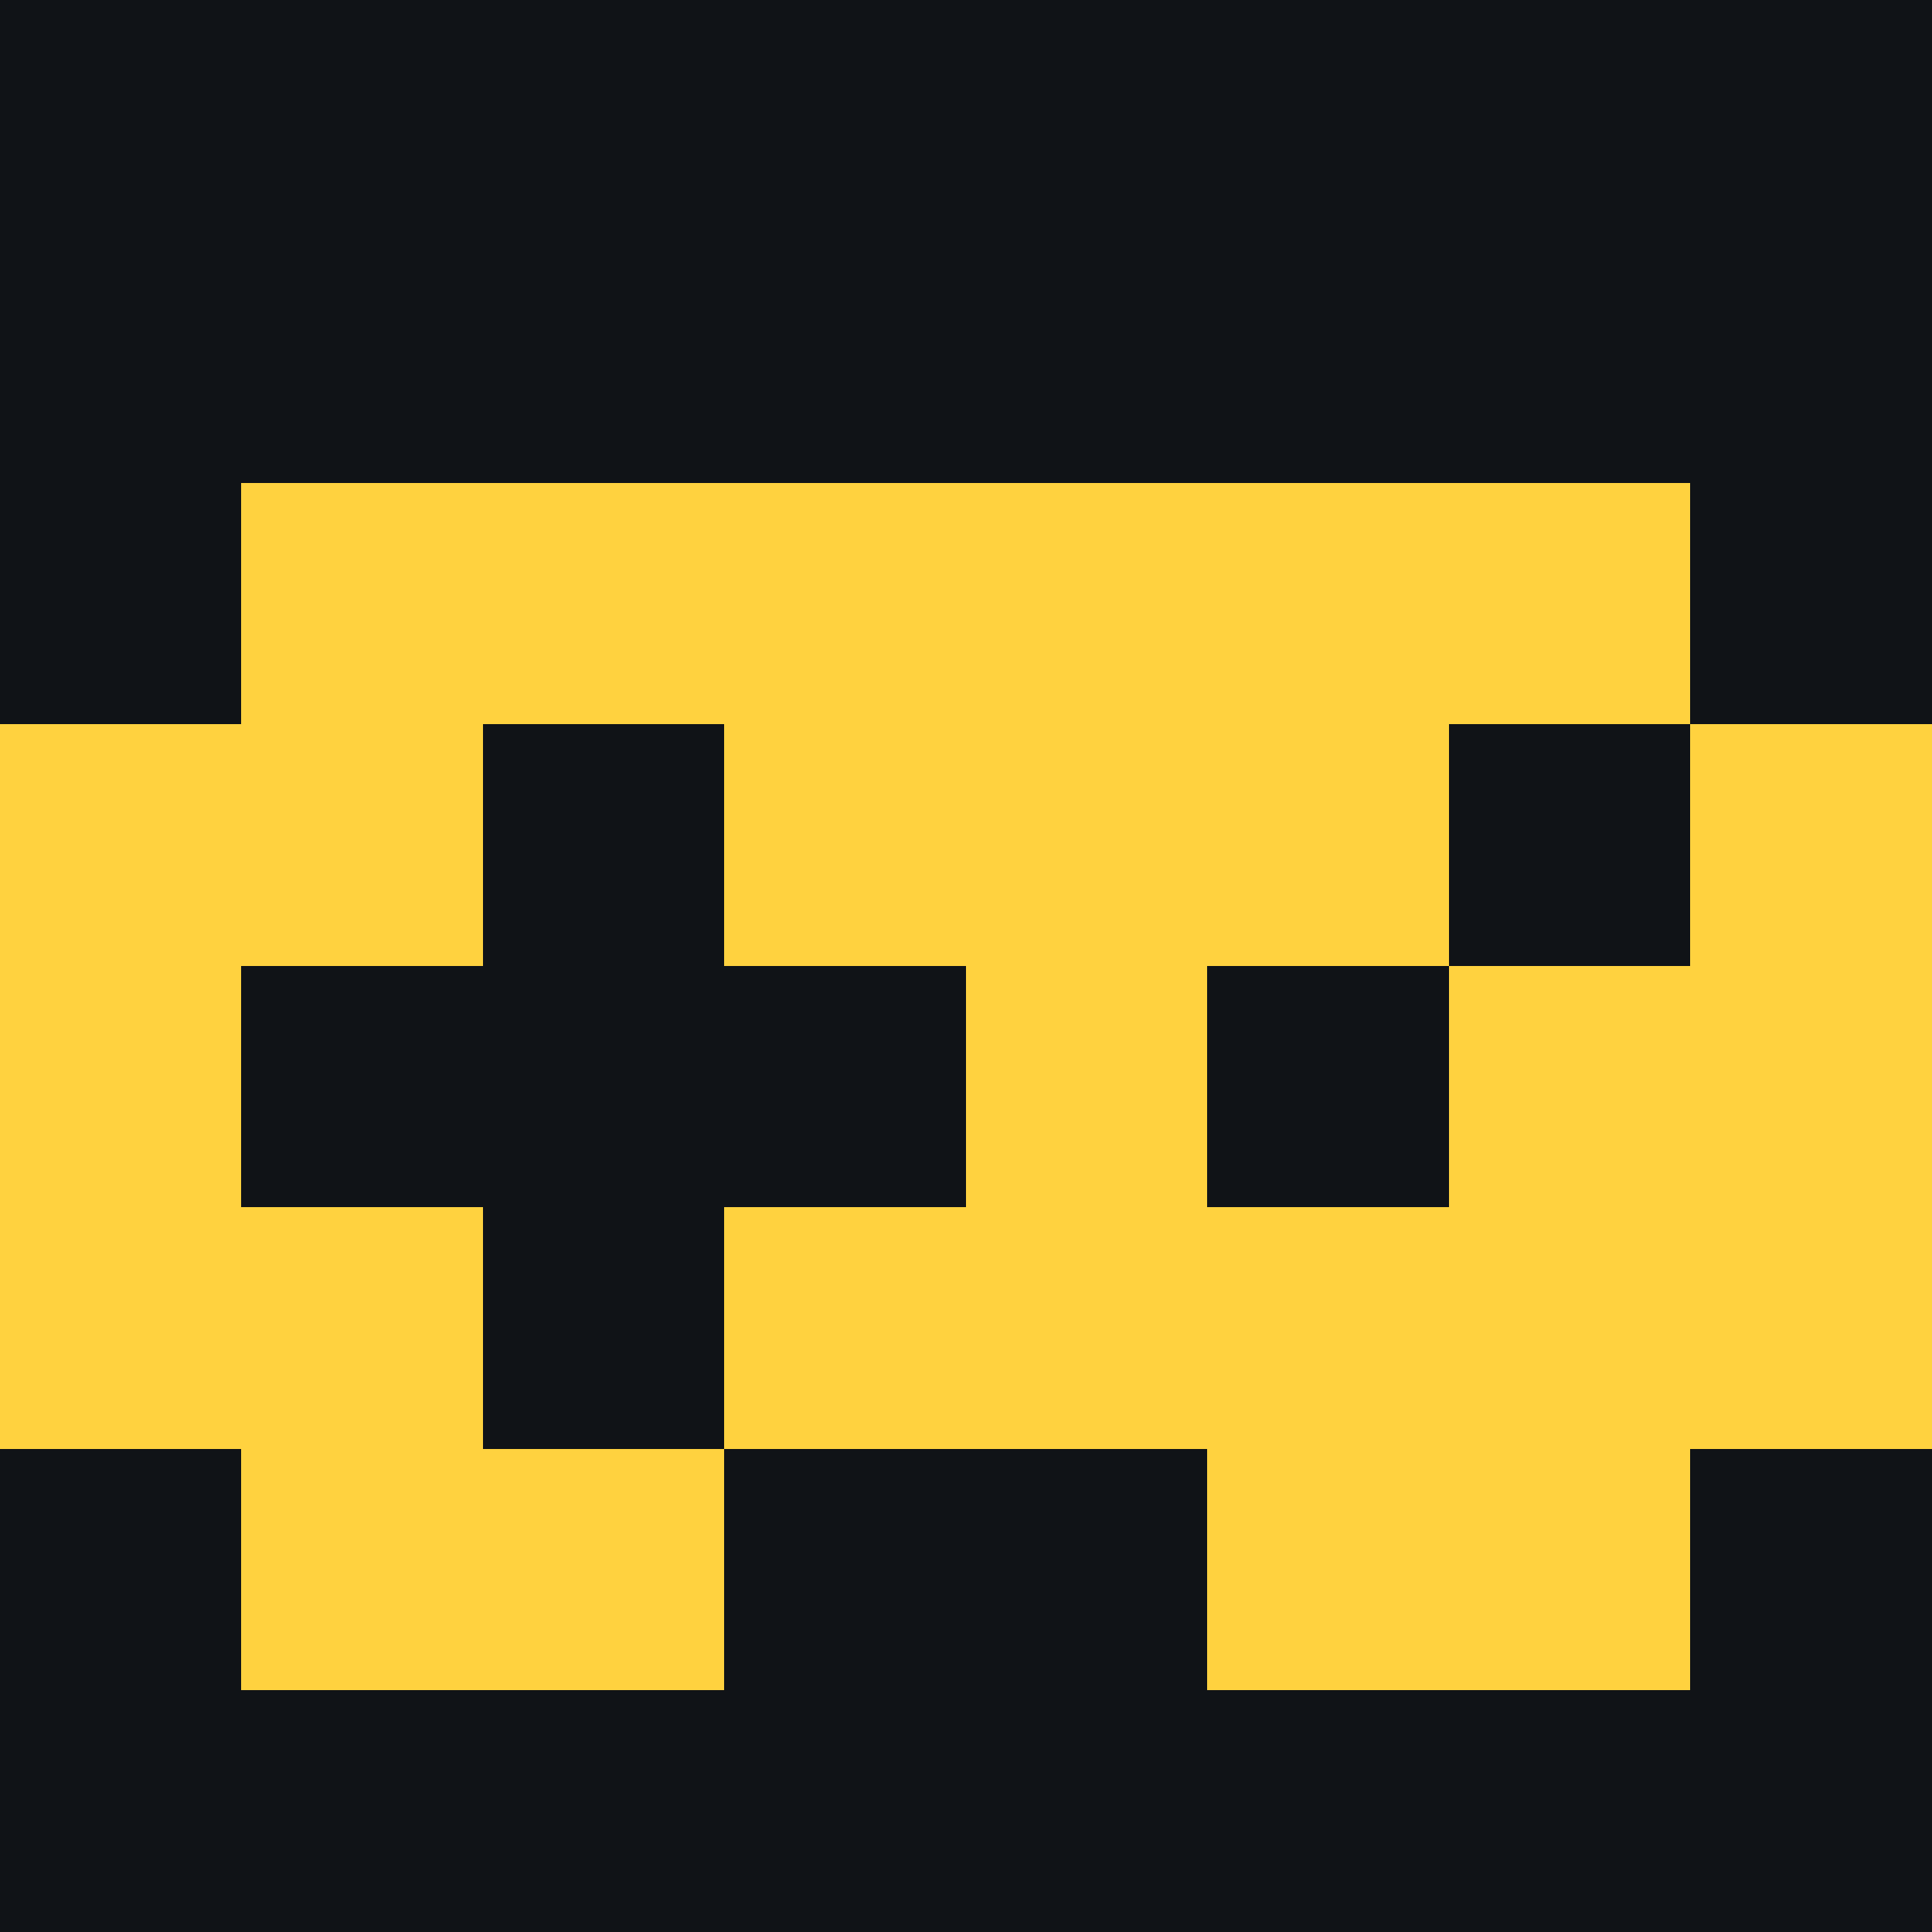
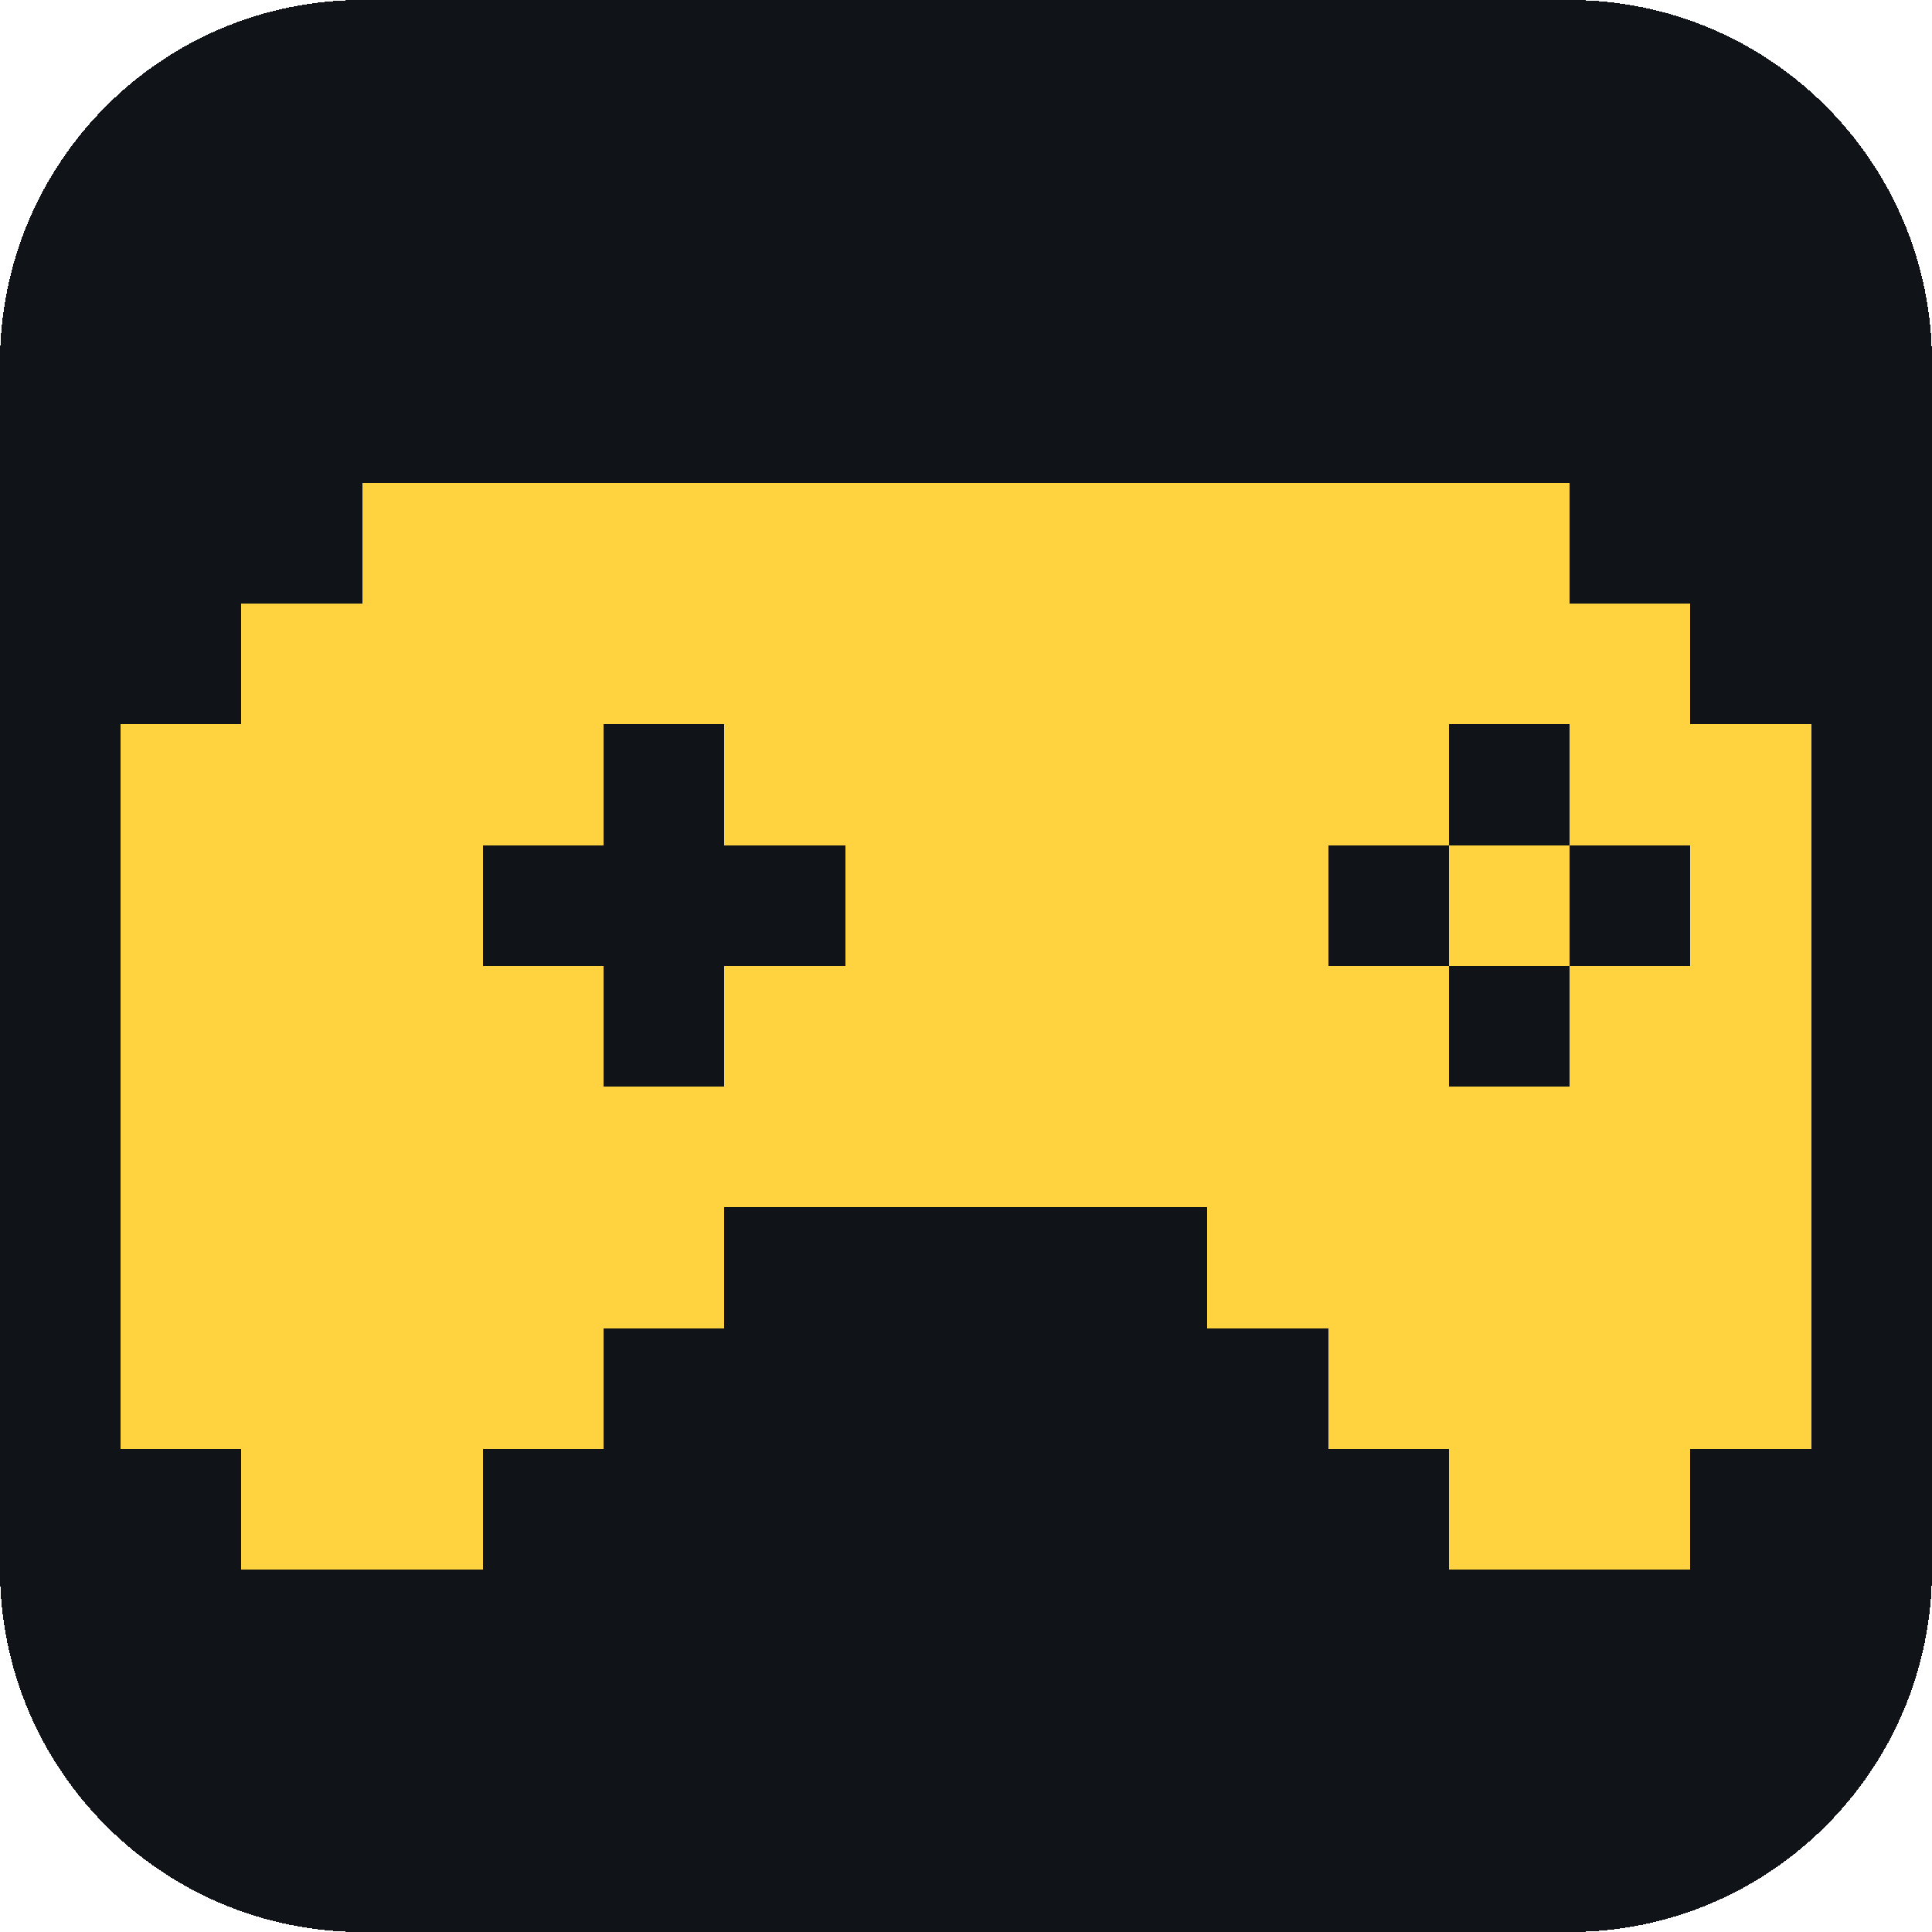
- <svg xmlns="http://www.w3.org/2000/svg" viewBox="0 0 8 8" shape-rendering="crispEdges">
-   <rect width="8" height="8" fill="#101317" />
-   <path fill="#ffd23f" d="M1 2h6v1H1zM0 3h8v3H0zM1 6h2v1H1zM5 6h2v1H5z" />
-   <path fill="#101317" d="M1 4h3v1H1zM2 3h1v3H2zM5 4h1v1H5zM6 3h1v1H6z" />
+ <svg xmlns="http://www.w3.org/2000/svg" viewBox="0 0 16 16" width="16" height="16" shape-rendering="crispEdges">
+   <rect width="16" height="16" rx="3" fill="#101317" />
+   <g fill="#ffd23f">
+     <rect x="3" y="4" width="1" height="1" />
+     <rect x="4" y="4" width="1" height="1" />
+     <rect x="5" y="4" width="1" height="1" />
+     <rect x="6" y="4" width="1" height="1" />
+     <rect x="7" y="4" width="1" height="1" />
+     <rect x="8" y="4" width="1" height="1" />
+     <rect x="9" y="4" width="1" height="1" />
+     <rect x="10" y="4" width="1" height="1" />
+     <rect x="11" y="4" width="1" height="1" />
+     <rect x="12" y="4" width="1" height="1" />
+     <rect x="2" y="5" width="1" height="1" />
+     <rect x="3" y="5" width="1" height="1" />
+     <rect x="4" y="5" width="1" height="1" />
+     <rect x="5" y="5" width="1" height="1" />
+     <rect x="6" y="5" width="1" height="1" />
+     <rect x="7" y="5" width="1" height="1" />
+     <rect x="8" y="5" width="1" height="1" />
+     <rect x="9" y="5" width="1" height="1" />
+     <rect x="10" y="5" width="1" height="1" />
+     <rect x="11" y="5" width="1" height="1" />
+     <rect x="12" y="5" width="1" height="1" />
+     <rect x="13" y="5" width="1" height="1" />
+     <rect x="1" y="6" width="1" height="1" />
+     <rect x="2" y="6" width="1" height="1" />
+     <rect x="3" y="6" width="1" height="1" />
+     <rect x="4" y="6" width="1" height="1" />
+     <rect x="6" y="6" width="1" height="1" />
+     <rect x="7" y="6" width="1" height="1" />
+     <rect x="8" y="6" width="1" height="1" />
+     <rect x="9" y="6" width="1" height="1" />
+     <rect x="10" y="6" width="1" height="1" />
+     <rect x="11" y="6" width="1" height="1" />
+     <rect x="13" y="6" width="1" height="1" />
+     <rect x="14" y="6" width="1" height="1" />
+     <rect x="1" y="7" width="1" height="1" />
+     <rect x="2" y="7" width="1" height="1" />
+     <rect x="3" y="7" width="1" height="1" />
+     <rect x="7" y="7" width="1" height="1" />
+     <rect x="8" y="7" width="1" height="1" />
+     <rect x="9" y="7" width="1" height="1" />
+     <rect x="10" y="7" width="1" height="1" />
+     <rect x="12" y="7" width="1" height="1" />
+     <rect x="14" y="7" width="1" height="1" />
+     <rect x="1" y="8" width="1" height="1" />
+     <rect x="2" y="8" width="1" height="1" />
+     <rect x="3" y="8" width="1" height="1" />
+     <rect x="4" y="8" width="1" height="1" />
+     <rect x="6" y="8" width="1" height="1" />
+     <rect x="7" y="8" width="1" height="1" />
+     <rect x="8" y="8" width="1" height="1" />
+     <rect x="9" y="8" width="1" height="1" />
+     <rect x="10" y="8" width="1" height="1" />
+     <rect x="11" y="8" width="1" height="1" />
+     <rect x="13" y="8" width="1" height="1" />
+     <rect x="14" y="8" width="1" height="1" />
+     <rect x="1" y="9" width="1" height="1" />
+     <rect x="2" y="9" width="1" height="1" />
+     <rect x="3" y="9" width="1" height="1" />
+     <rect x="4" y="9" width="1" height="1" />
+     <rect x="5" y="9" width="1" height="1" />
+     <rect x="6" y="9" width="1" height="1" />
+     <rect x="7" y="9" width="1" height="1" />
+     <rect x="8" y="9" width="1" height="1" />
+     <rect x="9" y="9" width="1" height="1" />
+     <rect x="10" y="9" width="1" height="1" />
+     <rect x="11" y="9" width="1" height="1" />
+     <rect x="12" y="9" width="1" height="1" />
+     <rect x="13" y="9" width="1" height="1" />
+     <rect x="14" y="9" width="1" height="1" />
+     <rect x="1" y="10" width="1" height="1" />
+     <rect x="2" y="10" width="1" height="1" />
+     <rect x="3" y="10" width="1" height="1" />
+     <rect x="4" y="10" width="1" height="1" />
+     <rect x="5" y="10" width="1" height="1" />
+     <rect x="10" y="10" width="1" height="1" />
+     <rect x="11" y="10" width="1" height="1" />
+     <rect x="12" y="10" width="1" height="1" />
+     <rect x="13" y="10" width="1" height="1" />
+     <rect x="14" y="10" width="1" height="1" />
+     <rect x="1" y="11" width="1" height="1" />
+     <rect x="2" y="11" width="1" height="1" />
+     <rect x="3" y="11" width="1" height="1" />
+     <rect x="4" y="11" width="1" height="1" />
+     <rect x="11" y="11" width="1" height="1" />
+     <rect x="12" y="11" width="1" height="1" />
+     <rect x="13" y="11" width="1" height="1" />
+     <rect x="14" y="11" width="1" height="1" />
+     <rect x="2" y="12" width="1" height="1" />
+     <rect x="3" y="12" width="1" height="1" />
+     <rect x="12" y="12" width="1" height="1" />
+     <rect x="13" y="12" width="1" height="1" />
+   </g>
</svg>
